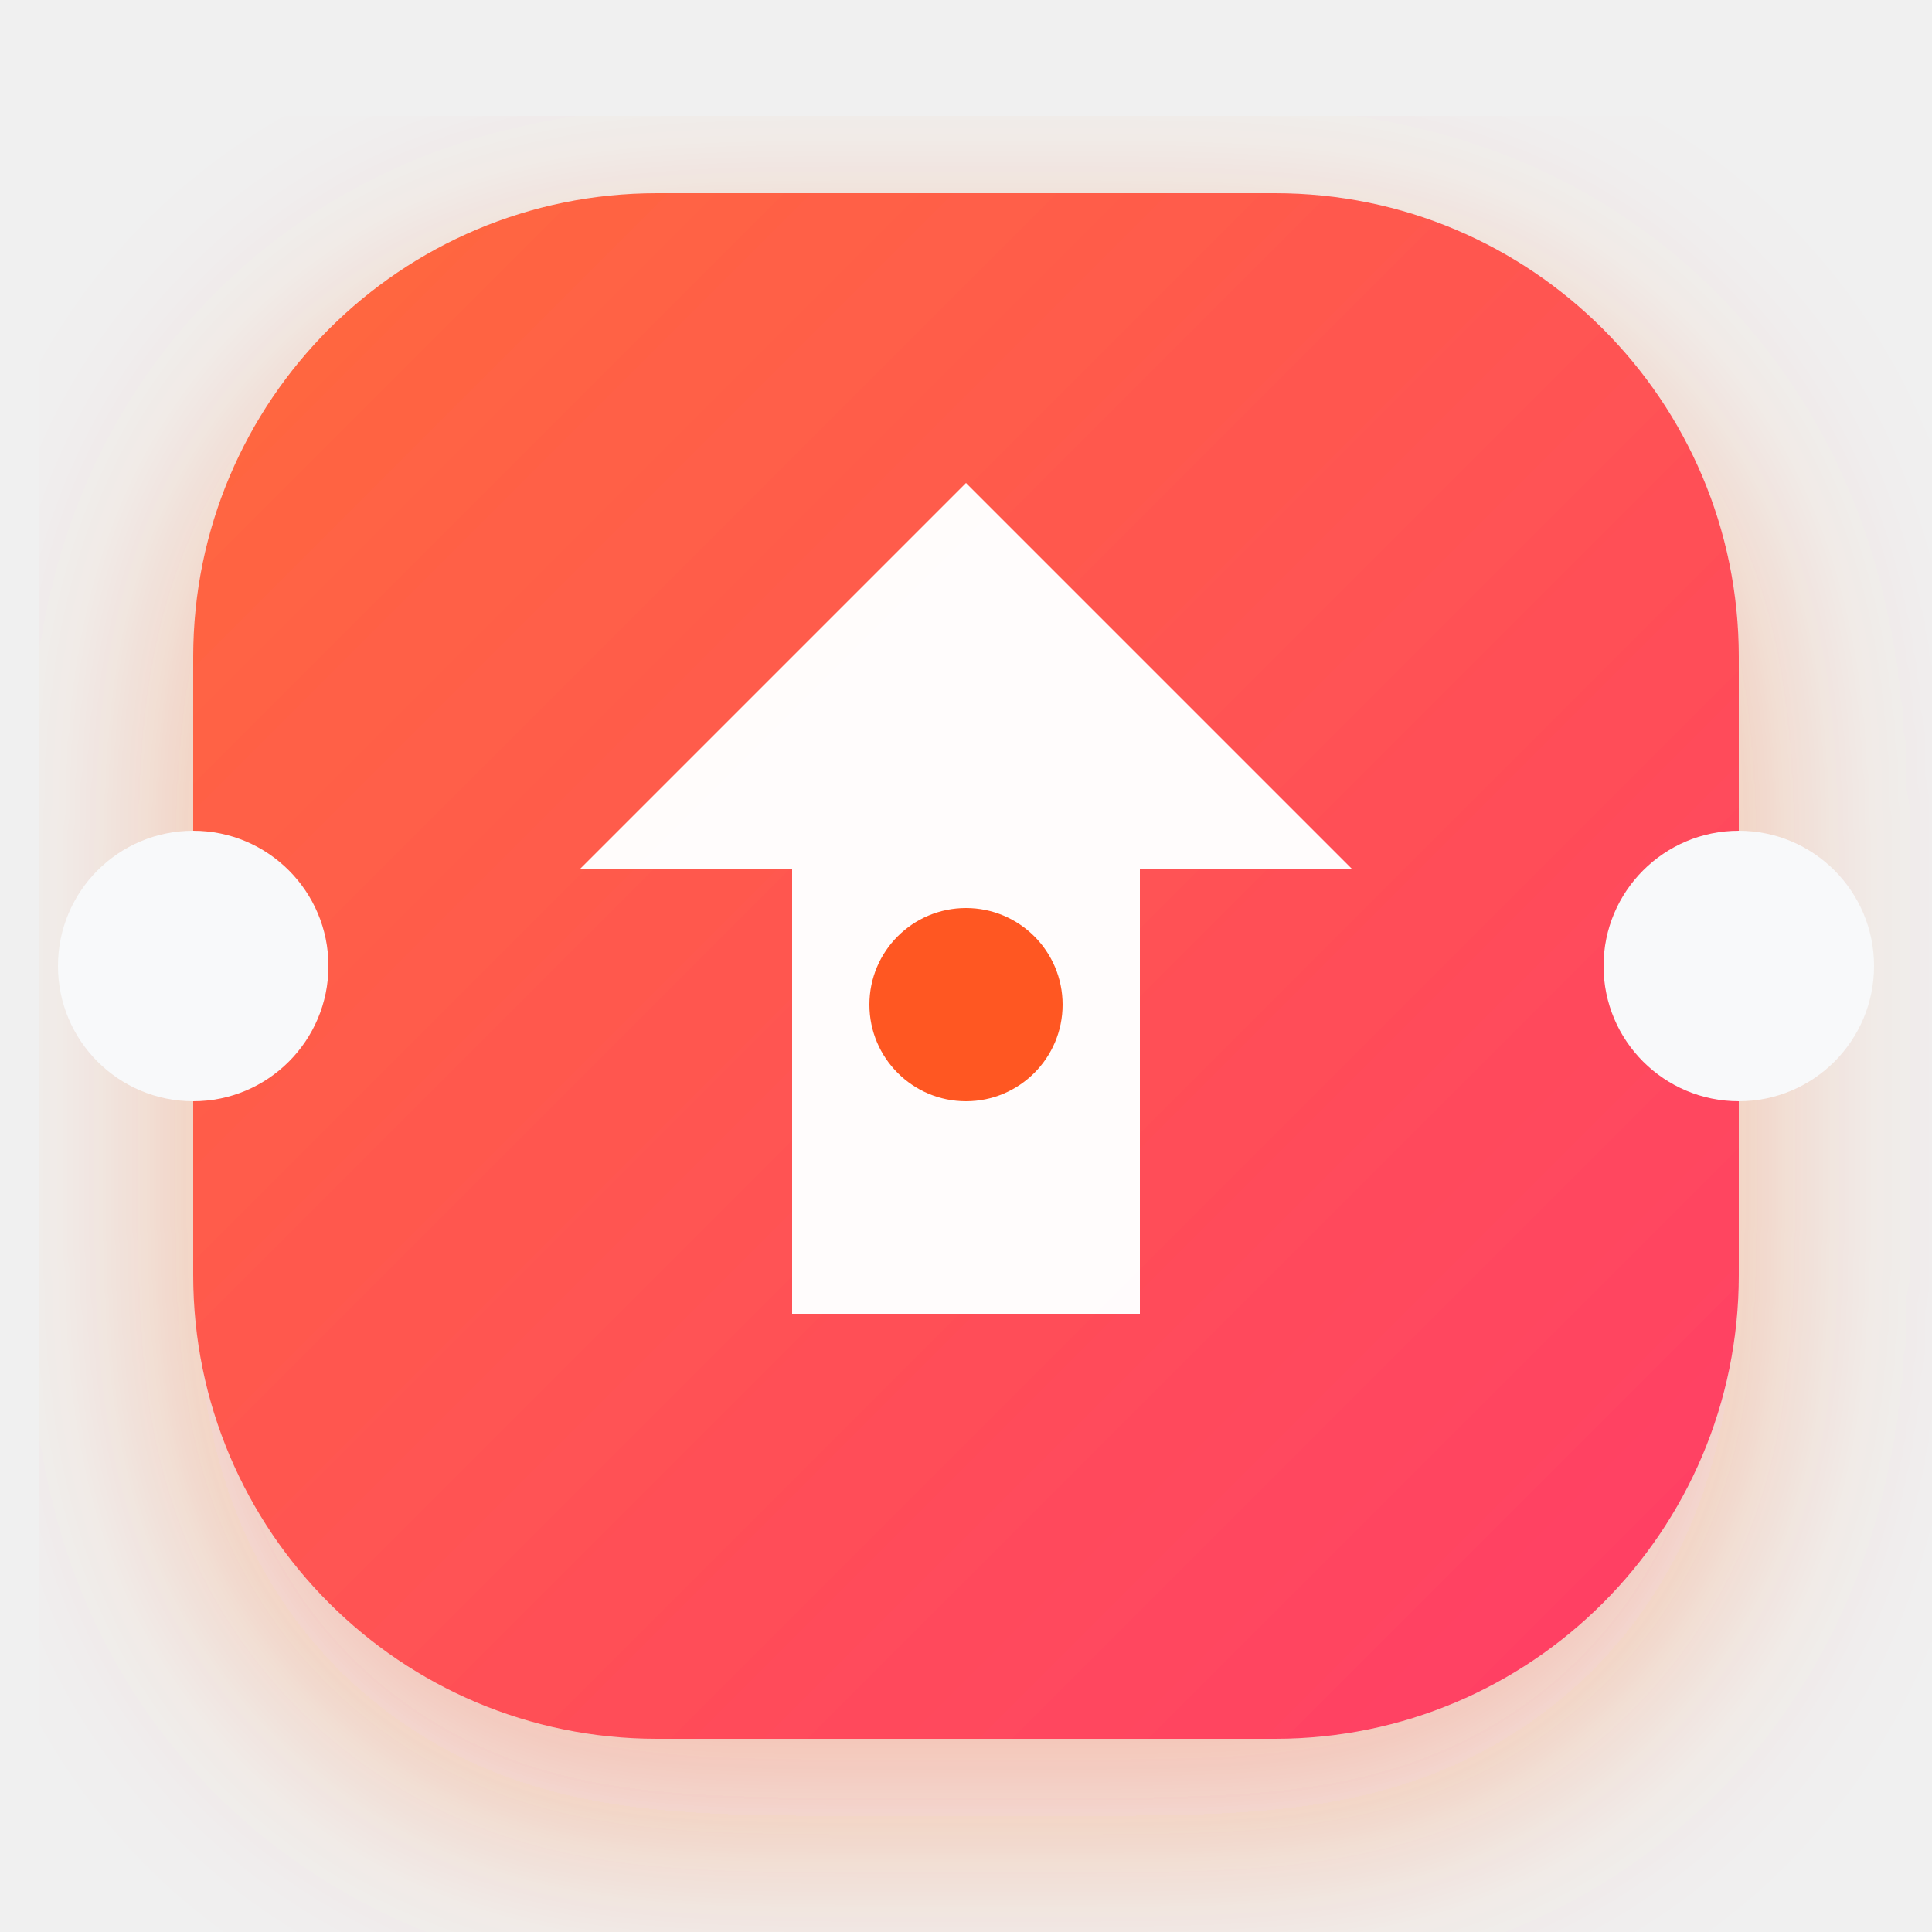
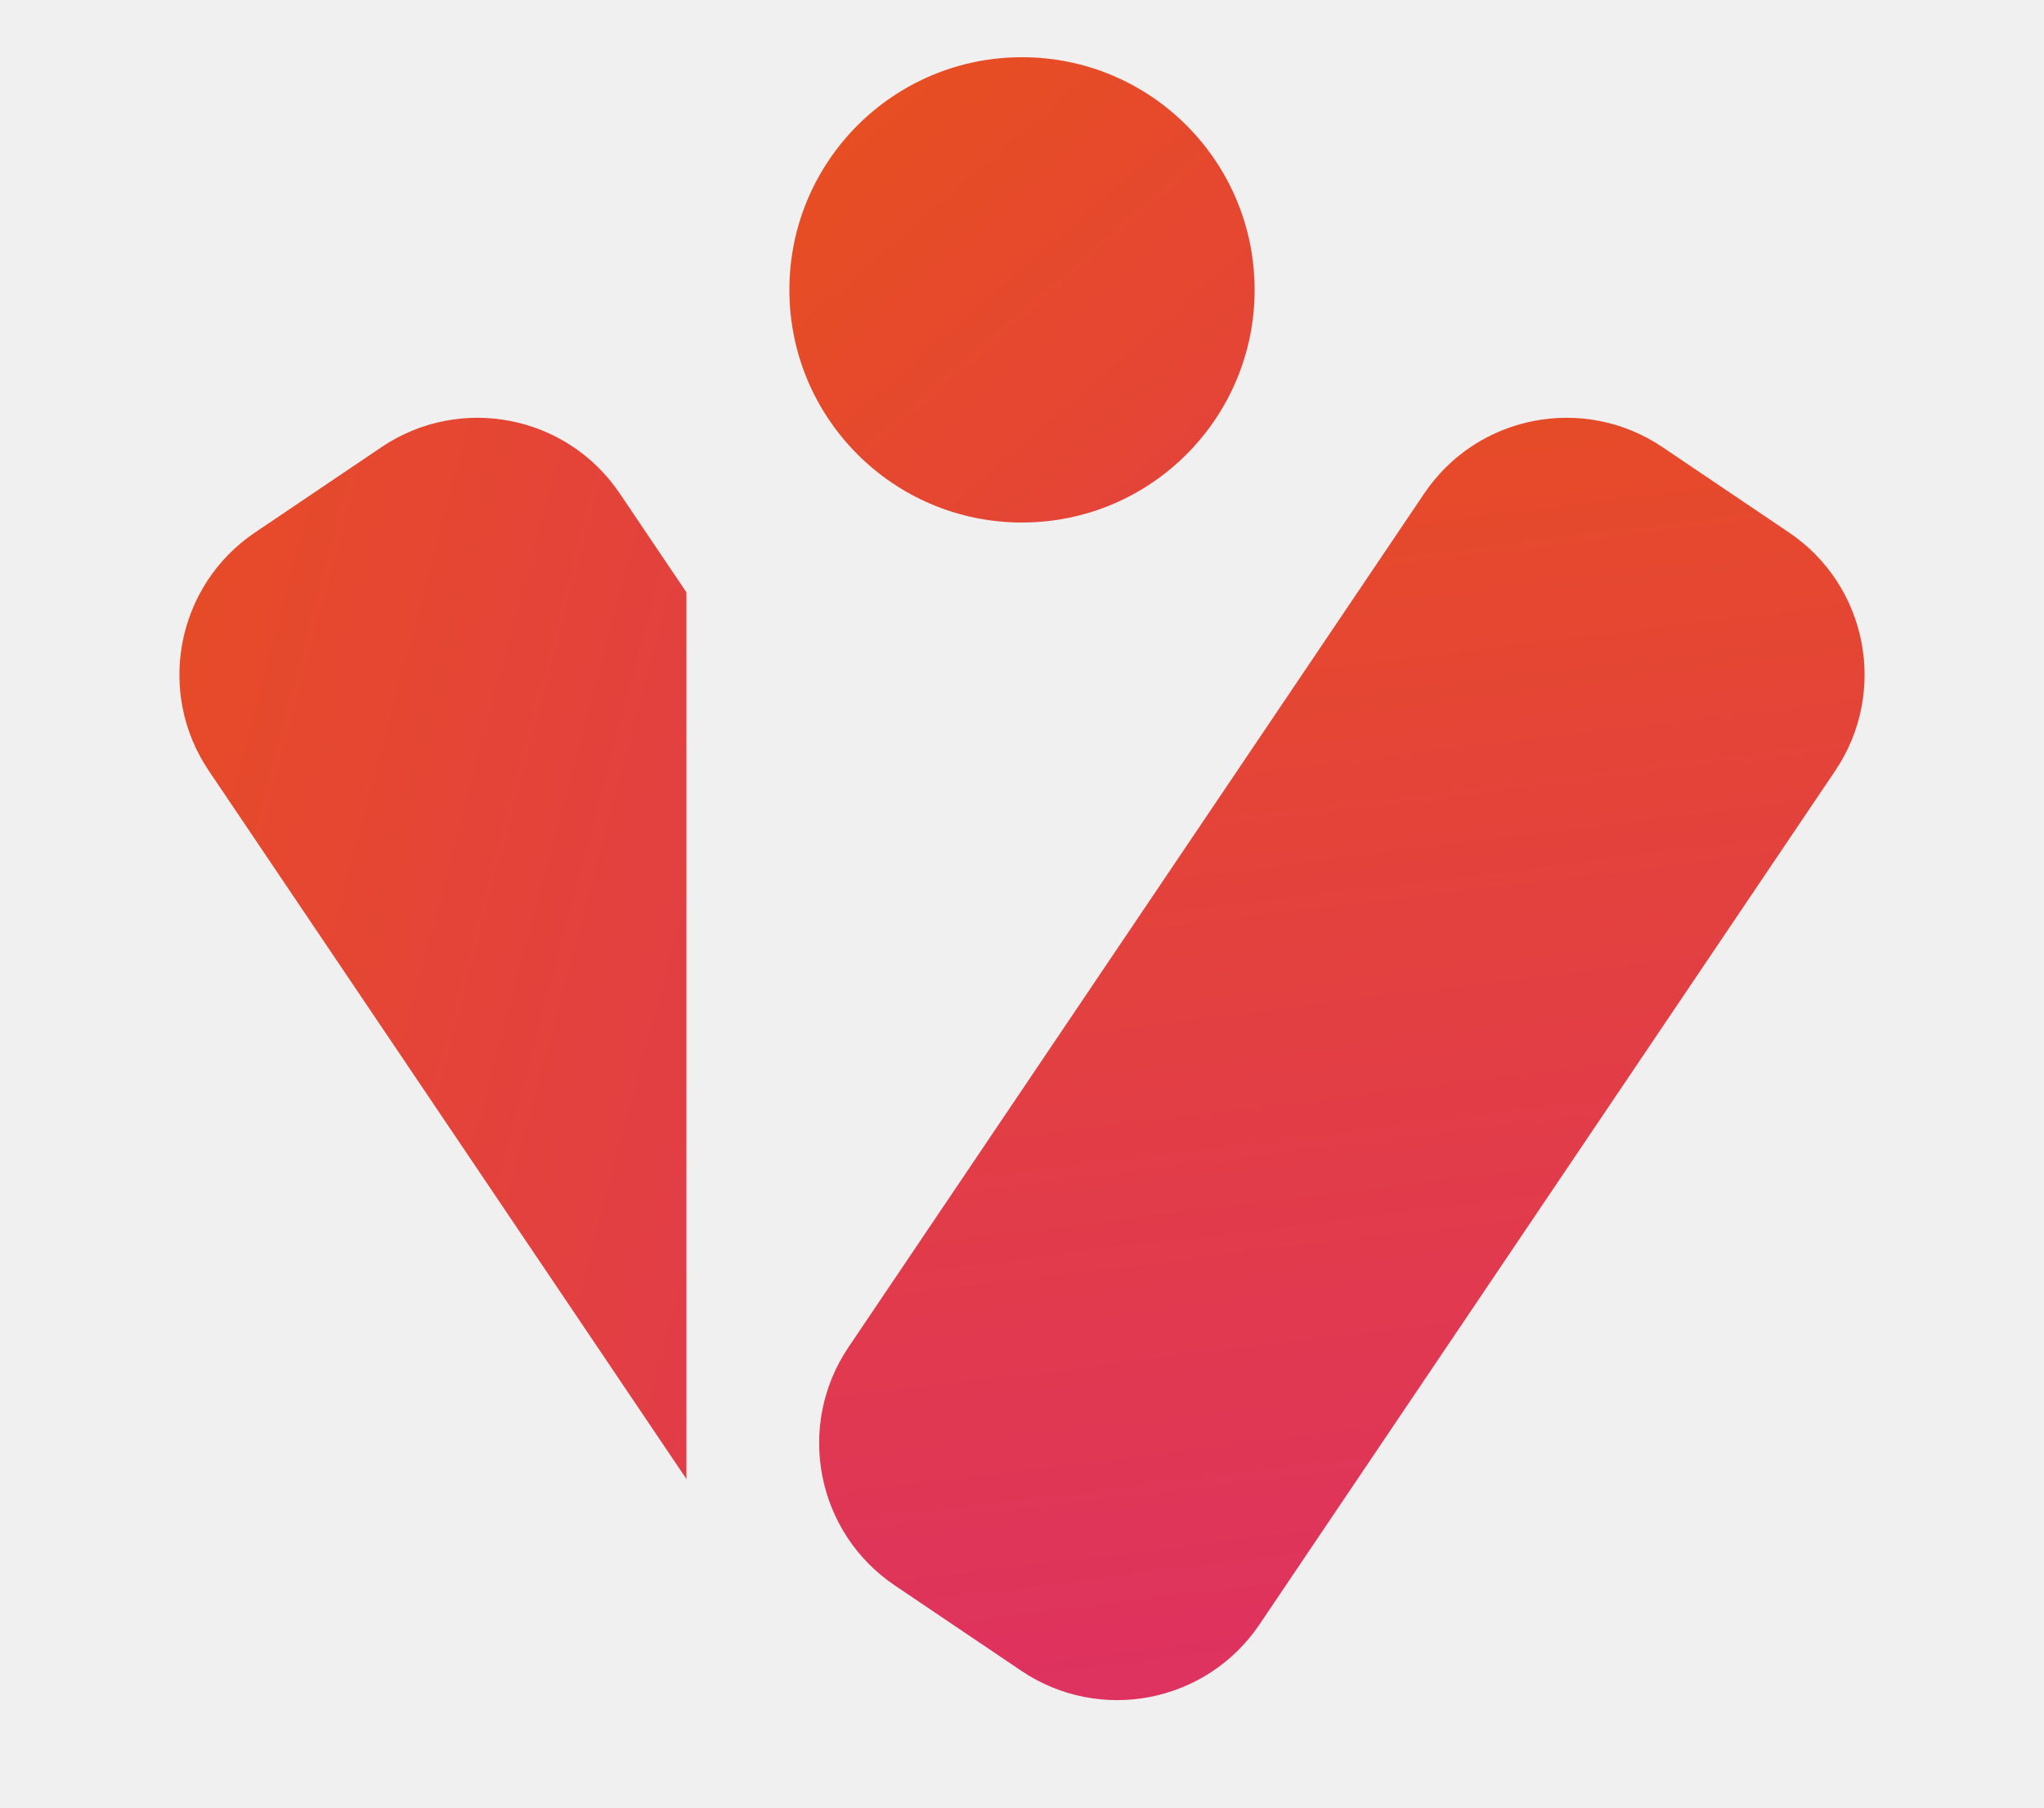
- <svg xmlns="http://www.w3.org/2000/svg" viewBox="0 0 100 100" fill="none">
+ <svg xmlns="http://www.w3.org/2000/svg" viewBox="5.2 11.8 53.6 47.4" role="img" aria-label="Event Village">
+   <style>.s{display:none}@media (prefers-color-scheme:dark){.c{display:none}.s{display:inline}}</style>
  <defs>
-     <linearGradient id="mark-grad-primary" x1="0%" y1="0%" x2="100%" y2="100%">
-       <stop offset="0%" stop-color="#FF6A3D" />
-       <stop offset="100%" stop-color="#FF3D68" />
+     <linearGradient id="fv-g" x1="12" y1="12" x2="52" y2="58" gradientUnits="userSpaceOnUse">
+       <stop offset="0" stop-color="#EA580C" />
+       <stop offset="1" stop-color="#DB2777" />
    </linearGradient>
-     <filter id="mark-shadow" x="-10%" y="-10%" width="130%" height="130%">
-       <feDropShadow dx="0" dy="4" stdDeviation="6" flood-color="#FF5722" flood-opacity="0.35" />
-     </filter>
+     <mask id="fv-m" maskUnits="userSpaceOnUse" x="0" y="0" width="64" height="64">
+       <rect width="64" height="64" fill="#fff" />
+       <path transform="rotate(34 32 52)" d="M30 19H34A4.5 4.5 0 0 1 38.5 23.5V50.5A4.5 4.5 0 0 1 34 55H30A4.5 4.5 0 0 1 25.5 50.5V23.5A4.5 4.5 0 0 1 30 19Z" fill="#000" stroke="#000" stroke-width="4.6" />
+     </mask>
+     <linearGradient id="fs-g" x1="12" y1="12" x2="52" y2="58" gradientUnits="userSpaceOnUse">
+       <stop offset="0" stop-color="#FF8A3D" />
+       <stop offset="1" stop-color="#F0509A" />
+     </linearGradient>
+     <mask id="fs-m" maskUnits="userSpaceOnUse" x="0" y="0" width="64" height="64">
+       <rect width="64" height="64" fill="#fff" />
+       <path transform="rotate(34 32 52)" d="M30 19H34A4.5 4.5 0 0 1 38.5 23.5V50.5A4.5 4.5 0 0 1 34 55H30A4.5 4.5 0 0 1 25.5 50.5V23.5A4.5 4.5 0 0 1 30 19Z" fill="#000" stroke="#000" stroke-width="4.6" />
+     </mask>
  </defs>
-   <rect x="10" y="10" width="80" height="80" rx="24" fill="url(#mark-grad-primary)" filter="url(#mark-shadow)" />
-   <path d="M50 25 L70 45 H59 V68 H41 V45 H30 Z" fill="#FFFFFF" fill-opacity="0.98" />
-   <circle cx="10" cy="50" r="7" fill="#F8F9FA" />
-   <circle cx="90" cy="50" r="7" fill="#F8F9FA" />
-   <circle cx="50" cy="52" r="5" fill="#FF5722" />
+   <g class="c">
+     <g fill="url(#fv-g)">
+       <path mask="url(#fv-m)" transform="rotate(-34 32 52)" d="M30 19H34A4.5 4.5 0 0 1 38.5 23.5V50.5A4.5 4.5 0 0 1 34 55H30A4.5 4.5 0 0 1 25.5 50.5V23.5A4.5 4.5 0 0 1 30 19Z" />
+       <path transform="rotate(34 32 52)" d="M30 19H34A4.5 4.5 0 0 1 38.5 23.5V50.5A4.5 4.5 0 0 1 34 55H30A4.5 4.5 0 0 1 25.5 50.5V23.5A4.5 4.5 0 0 1 30 19Z" />
+       <path d="M25.9 19.4a6.1 6.1 0 1 0 12.2 0a6.1 6.1 0 1 0 -12.2 0Z" />
+     </g>
+   </g>
+   <g class="s">
+     <g fill="url(#fs-g)">
+       <path mask="url(#fs-m)" transform="rotate(-34 32 52)" d="M30 19H34A4.5 4.5 0 0 1 38.5 23.5V50.5A4.5 4.5 0 0 1 34 55H30A4.5 4.5 0 0 1 25.5 50.5V23.5A4.5 4.5 0 0 1 30 19Z" />
+       <path transform="rotate(34 32 52)" d="M30 19H34A4.5 4.5 0 0 1 38.5 23.5V50.5A4.5 4.5 0 0 1 34 55H30A4.5 4.5 0 0 1 25.5 50.5V23.5A4.5 4.5 0 0 1 30 19Z" />
+       <path d="M25.9 19.4a6.1 6.1 0 1 0 12.2 0a6.1 6.1 0 1 0 -12.2 0Z" />
+     </g>
+   </g>
</svg>
